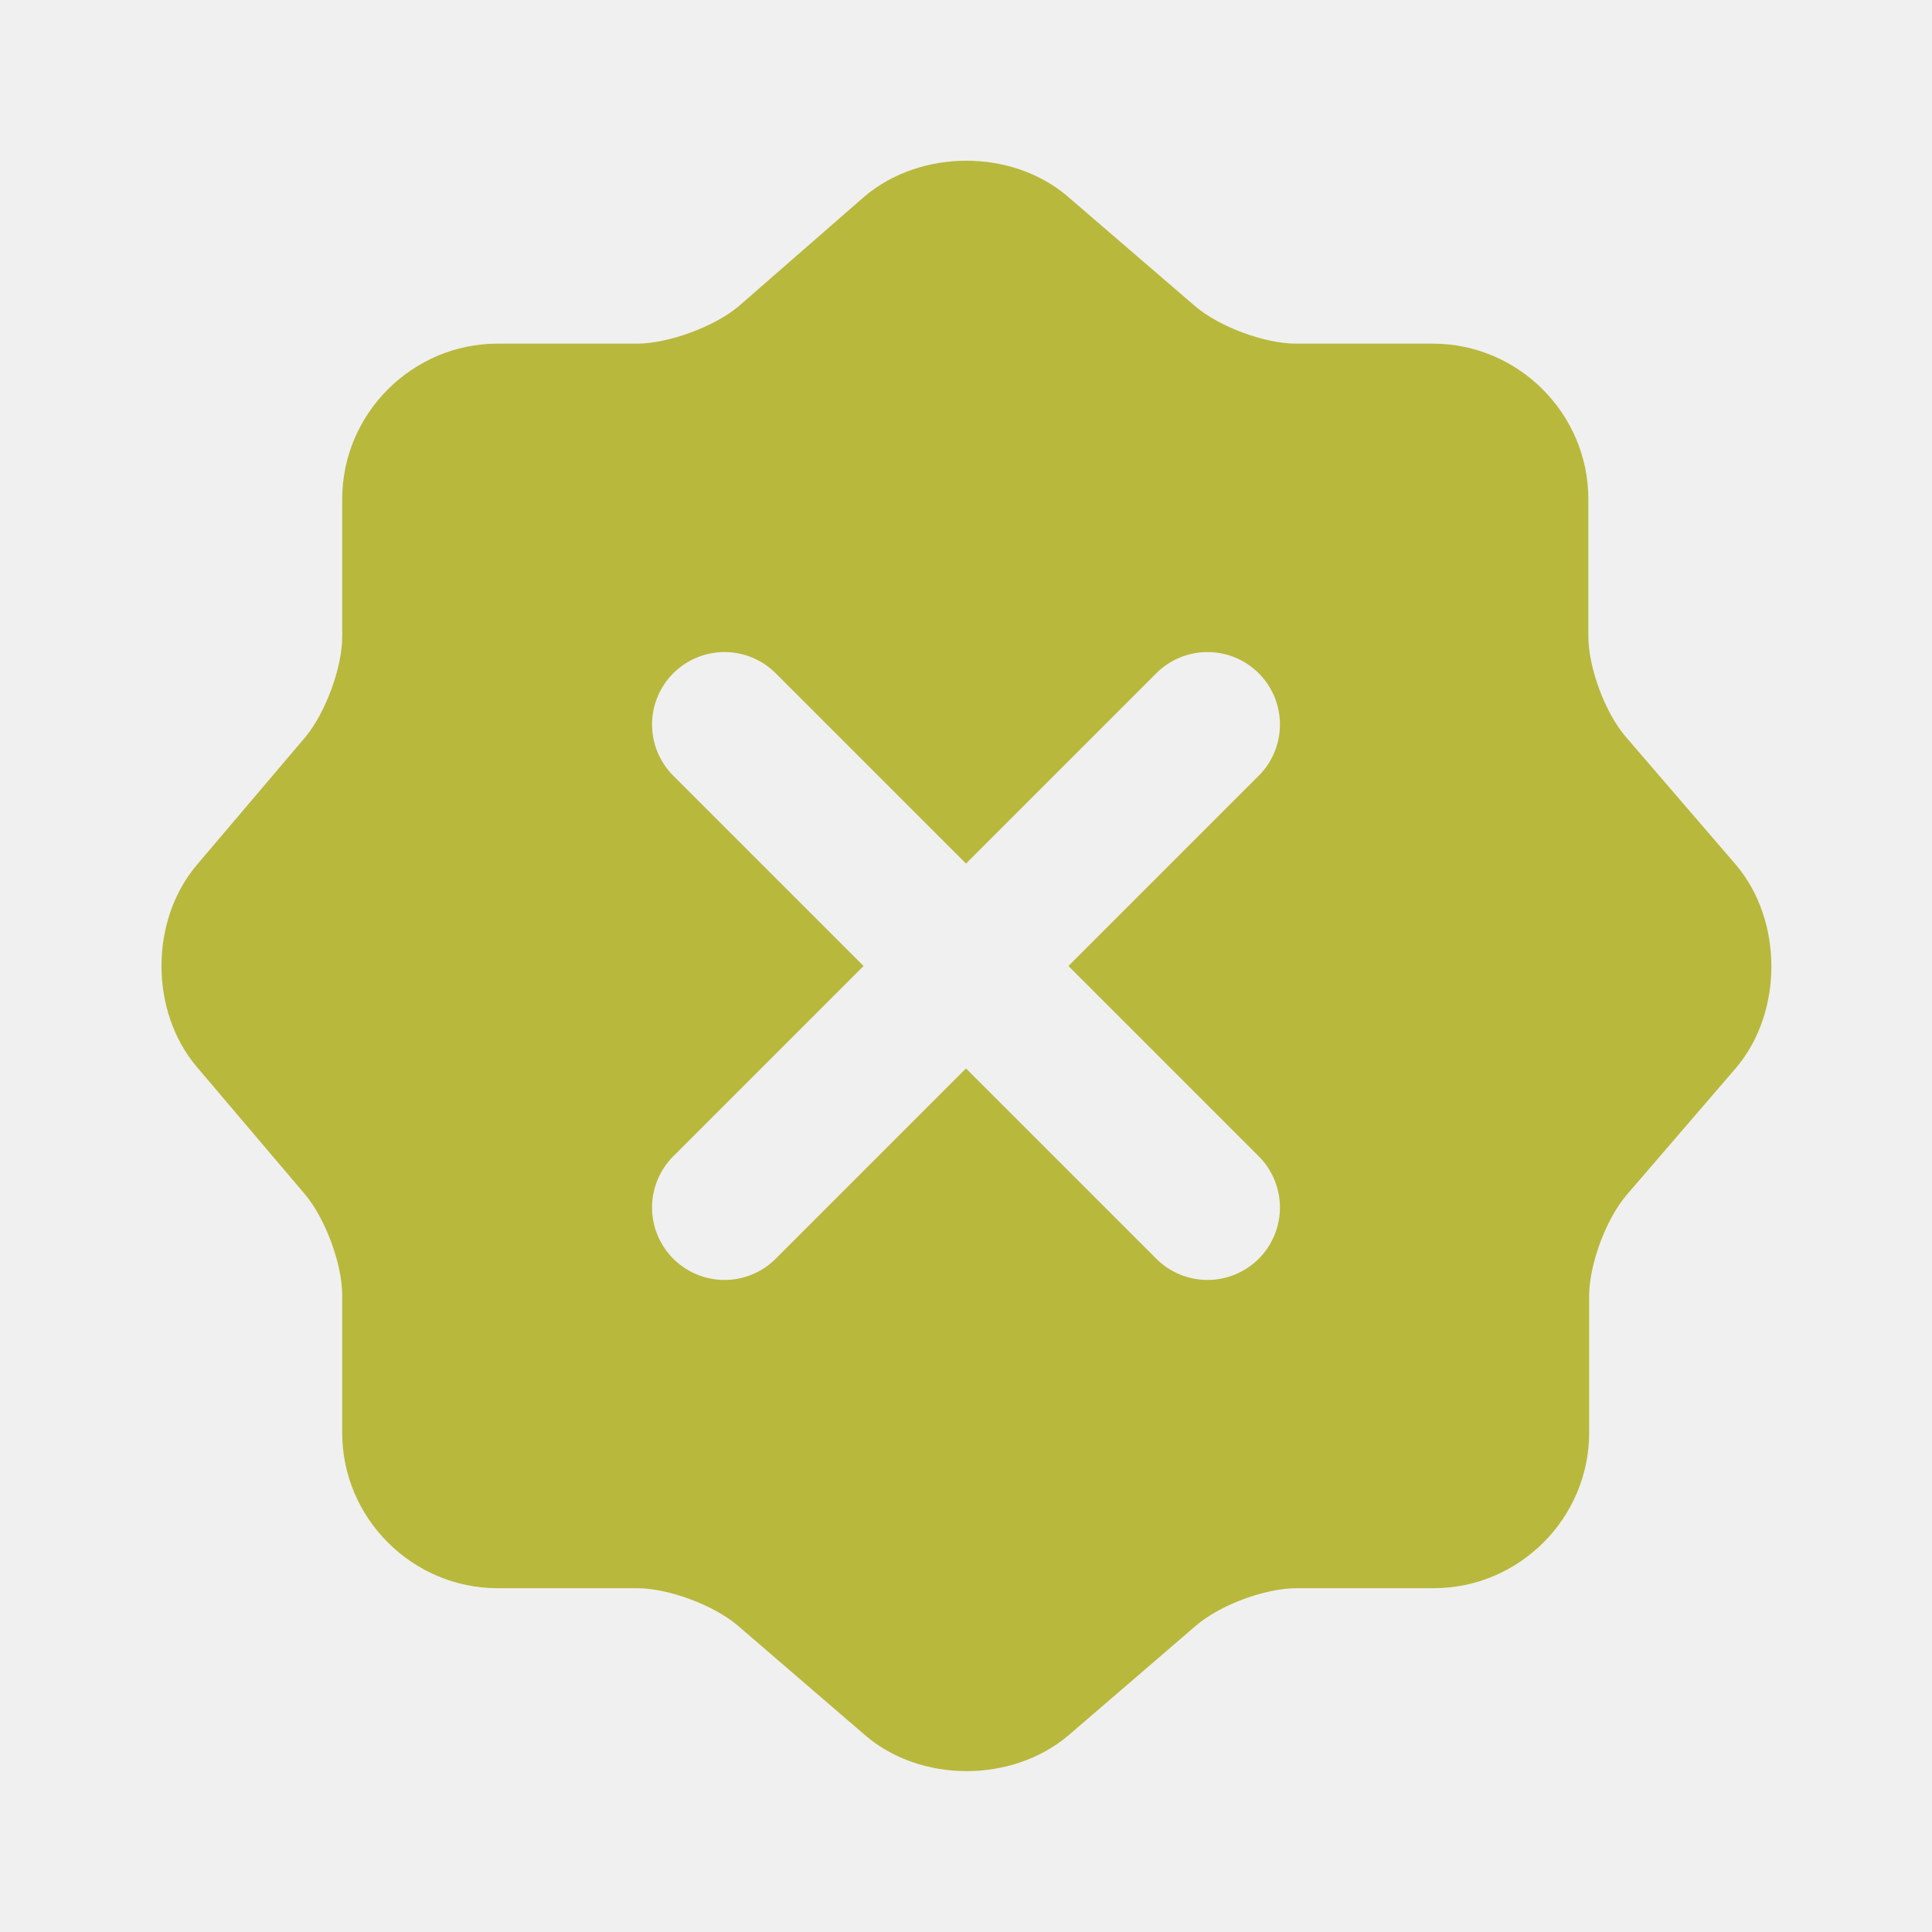
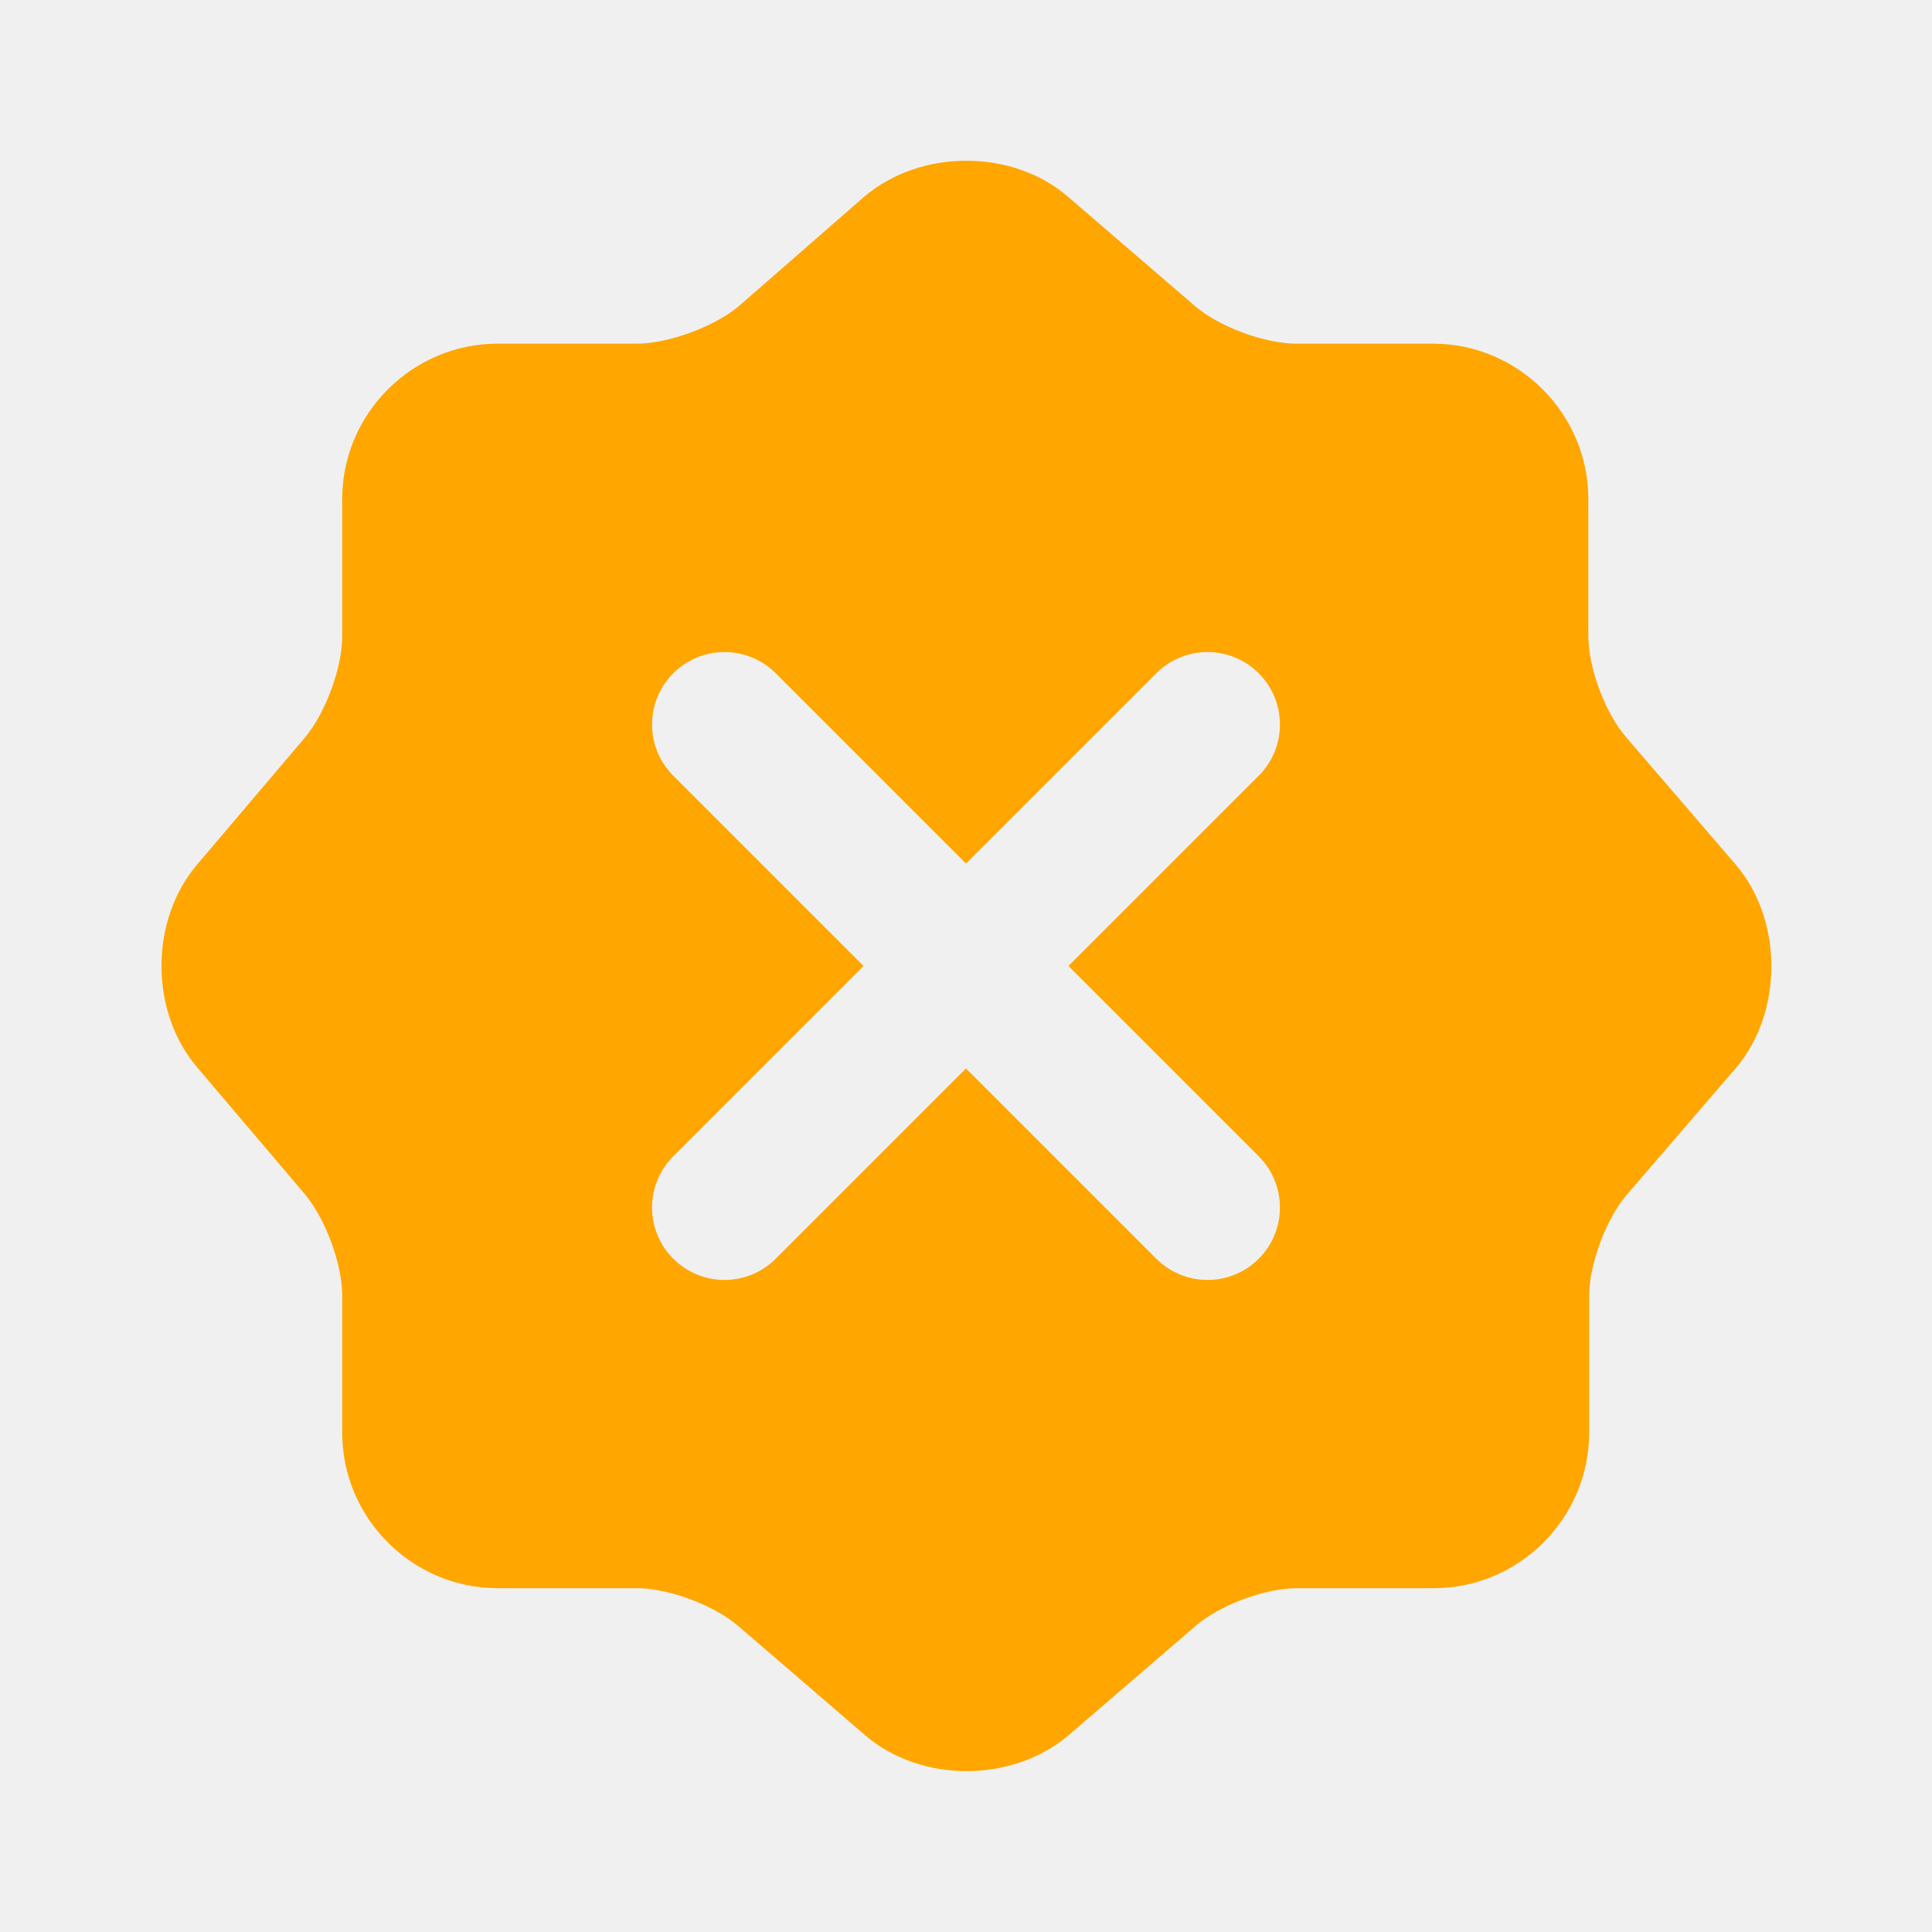
<svg xmlns="http://www.w3.org/2000/svg" viewBox="0 0 24 24" fill="none">
  <defs>
    <mask id="transparentX">
      <rect width="24" height="24" fill="white" />
      <path d="M9 9L15 15M15 9L9 15" stroke="black" stroke-width="1.8" stroke-linecap="round" />
    </mask>
  </defs>
-   <path d="M21.561 10.739L20.201 9.159C19.941 8.859 19.731 8.299 19.731 7.899V6.199C19.731 5.139 18.861 4.269 17.801 4.269H16.101C15.711 4.269 15.141 4.059 14.841 3.799L13.261 2.439C12.571 1.849 11.441 1.849 10.741 2.439L9.171 3.809C8.871 4.059 8.301 4.269 7.911 4.269H6.181C5.121 4.269 4.251 5.139 4.251 6.199V7.909C4.251 8.299 4.041 8.859 3.791 9.159L2.441 10.749C1.861 11.439 1.861 12.559 2.441 13.249L3.791 14.839C4.041 15.139 4.251 15.699 4.251 16.089V17.799C4.251 18.859 5.121 19.729 6.181 19.729H7.911C8.301 19.729 8.871 19.939 9.171 20.199L10.751 21.559C11.441 22.149 12.571 22.149 13.271 21.559L14.851 20.199C15.151 19.939 15.711 19.729 16.111 19.729H17.811C18.871 19.729 19.741 18.859 19.741 17.799V16.099C19.741 15.709 19.951 15.139 20.211 14.839L21.571 13.259C22.151 12.569 22.151 11.429 21.561 10.739Z" fill="#b8b83d" mask="url(#transparentX)" />
+   <path d="M21.561 10.739L20.201 9.159C19.941 8.859 19.731 8.299 19.731 7.899V6.199C19.731 5.139 18.861 4.269 17.801 4.269H16.101C15.711 4.269 15.141 4.059 14.841 3.799L13.261 2.439C12.571 1.849 11.441 1.849 10.741 2.439L9.171 3.809C8.871 4.059 8.301 4.269 7.911 4.269H6.181C5.121 4.269 4.251 5.139 4.251 6.199V7.909C4.251 8.299 4.041 8.859 3.791 9.159L2.441 10.749C1.861 11.439 1.861 12.559 2.441 13.249L3.791 14.839C4.041 15.139 4.251 15.699 4.251 16.089V17.799C4.251 18.859 5.121 19.729 6.181 19.729H7.911C8.301 19.729 8.871 19.939 9.171 20.199L10.751 21.559C11.441 22.149 12.571 22.149 13.271 21.559L14.851 20.199C15.151 19.939 15.711 19.729 16.111 19.729H17.811C18.871 19.729 19.741 18.859 19.741 17.799V16.099C19.741 15.709 19.951 15.139 20.211 14.839L21.571 13.259C22.151 12.569 22.151 11.429 21.561 10.739Z" fill="#ffa600" mask="url(#transparentX)" />
</svg>
